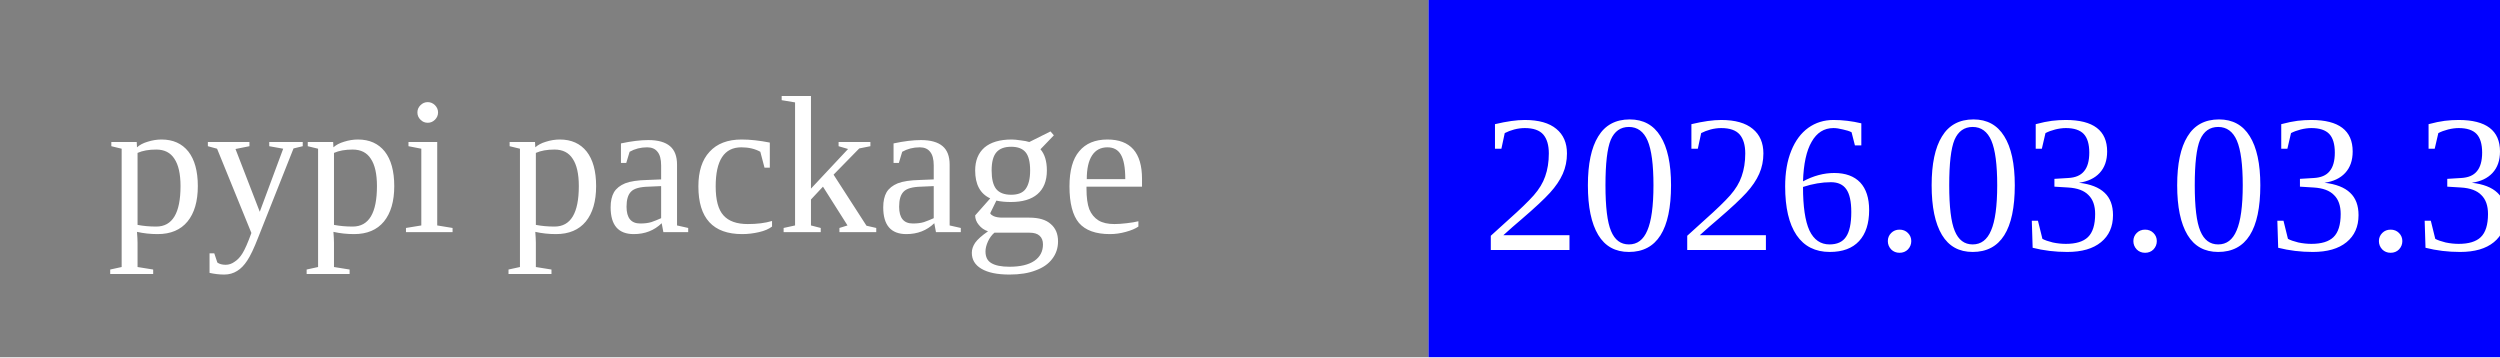
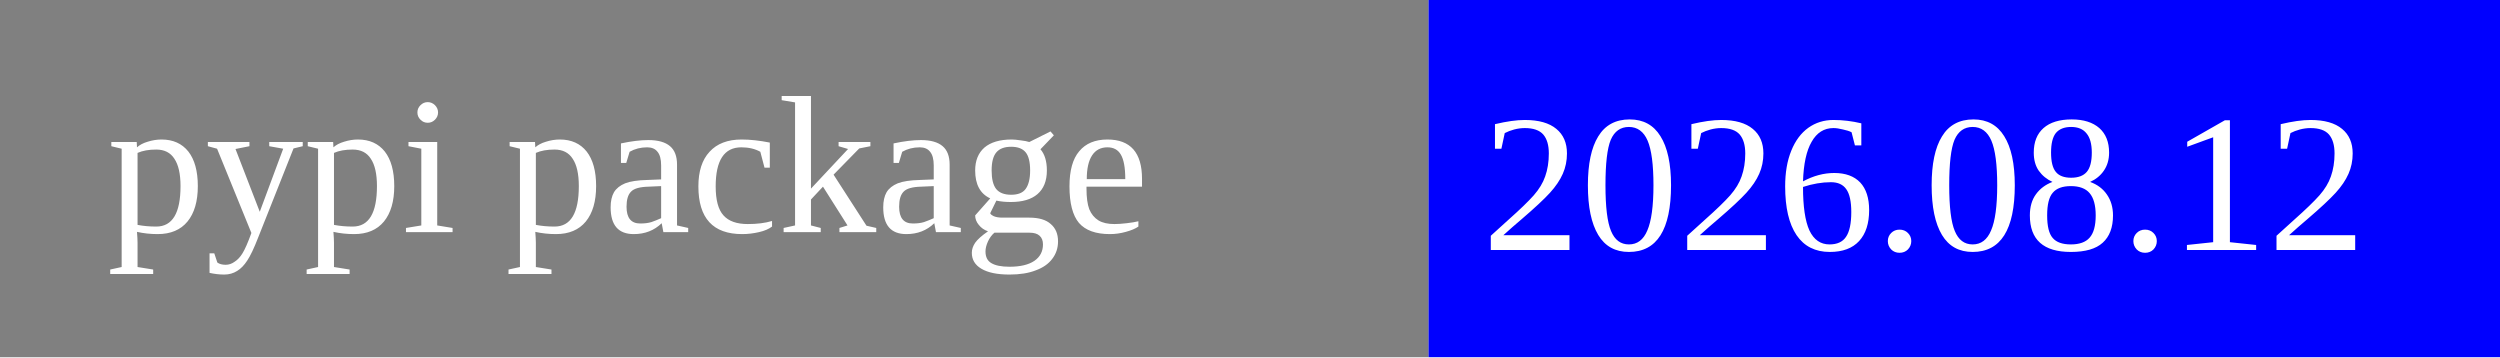
<svg xmlns="http://www.w3.org/2000/svg" width="140" height="20">
  <rect width="80" height="20" rx="0" ry="5" fill="grey" x="0" y="0" />
  <rect width="60" height="20" fill="blue" x="80" y="0" />
  <text x="6" y="13" fill="white" font-size="11">pypi package</text>
-   <text x="83" y="14" fill="white" font-size="11">2026.03.03.3</text>
+   <text x="83" y="14" fill="white" font-size="11">2026.08.12</text>
</svg>
